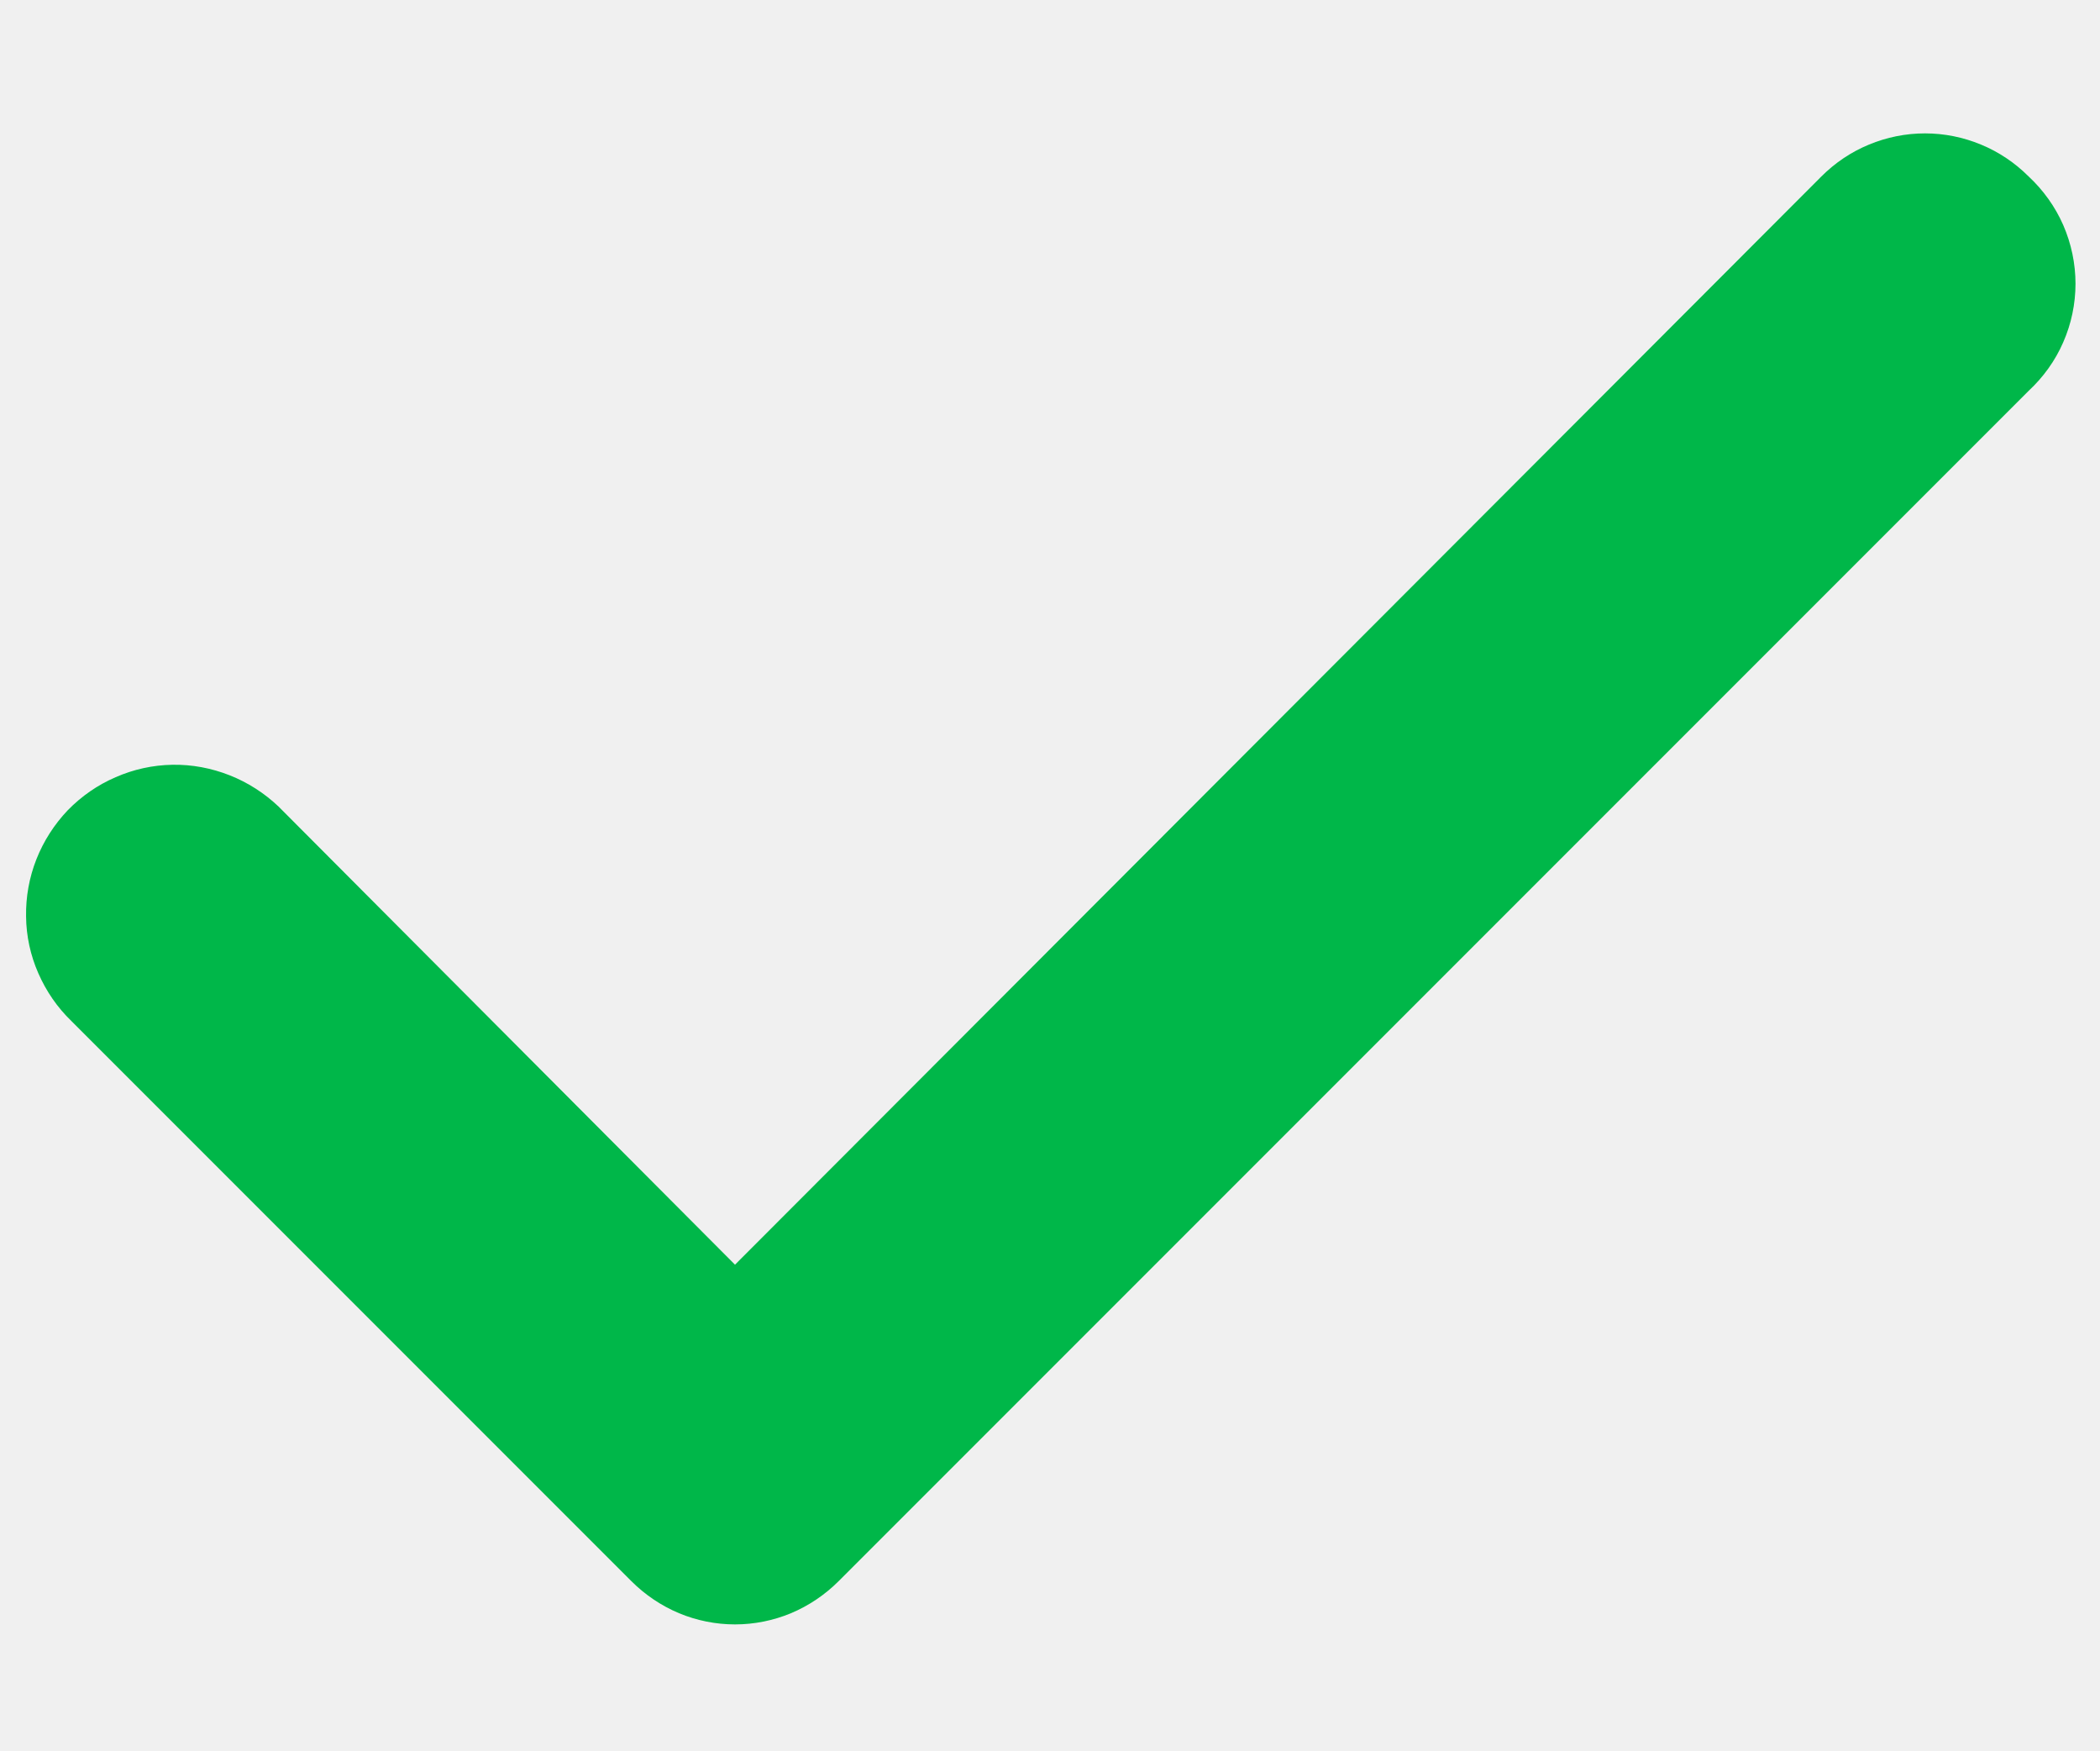
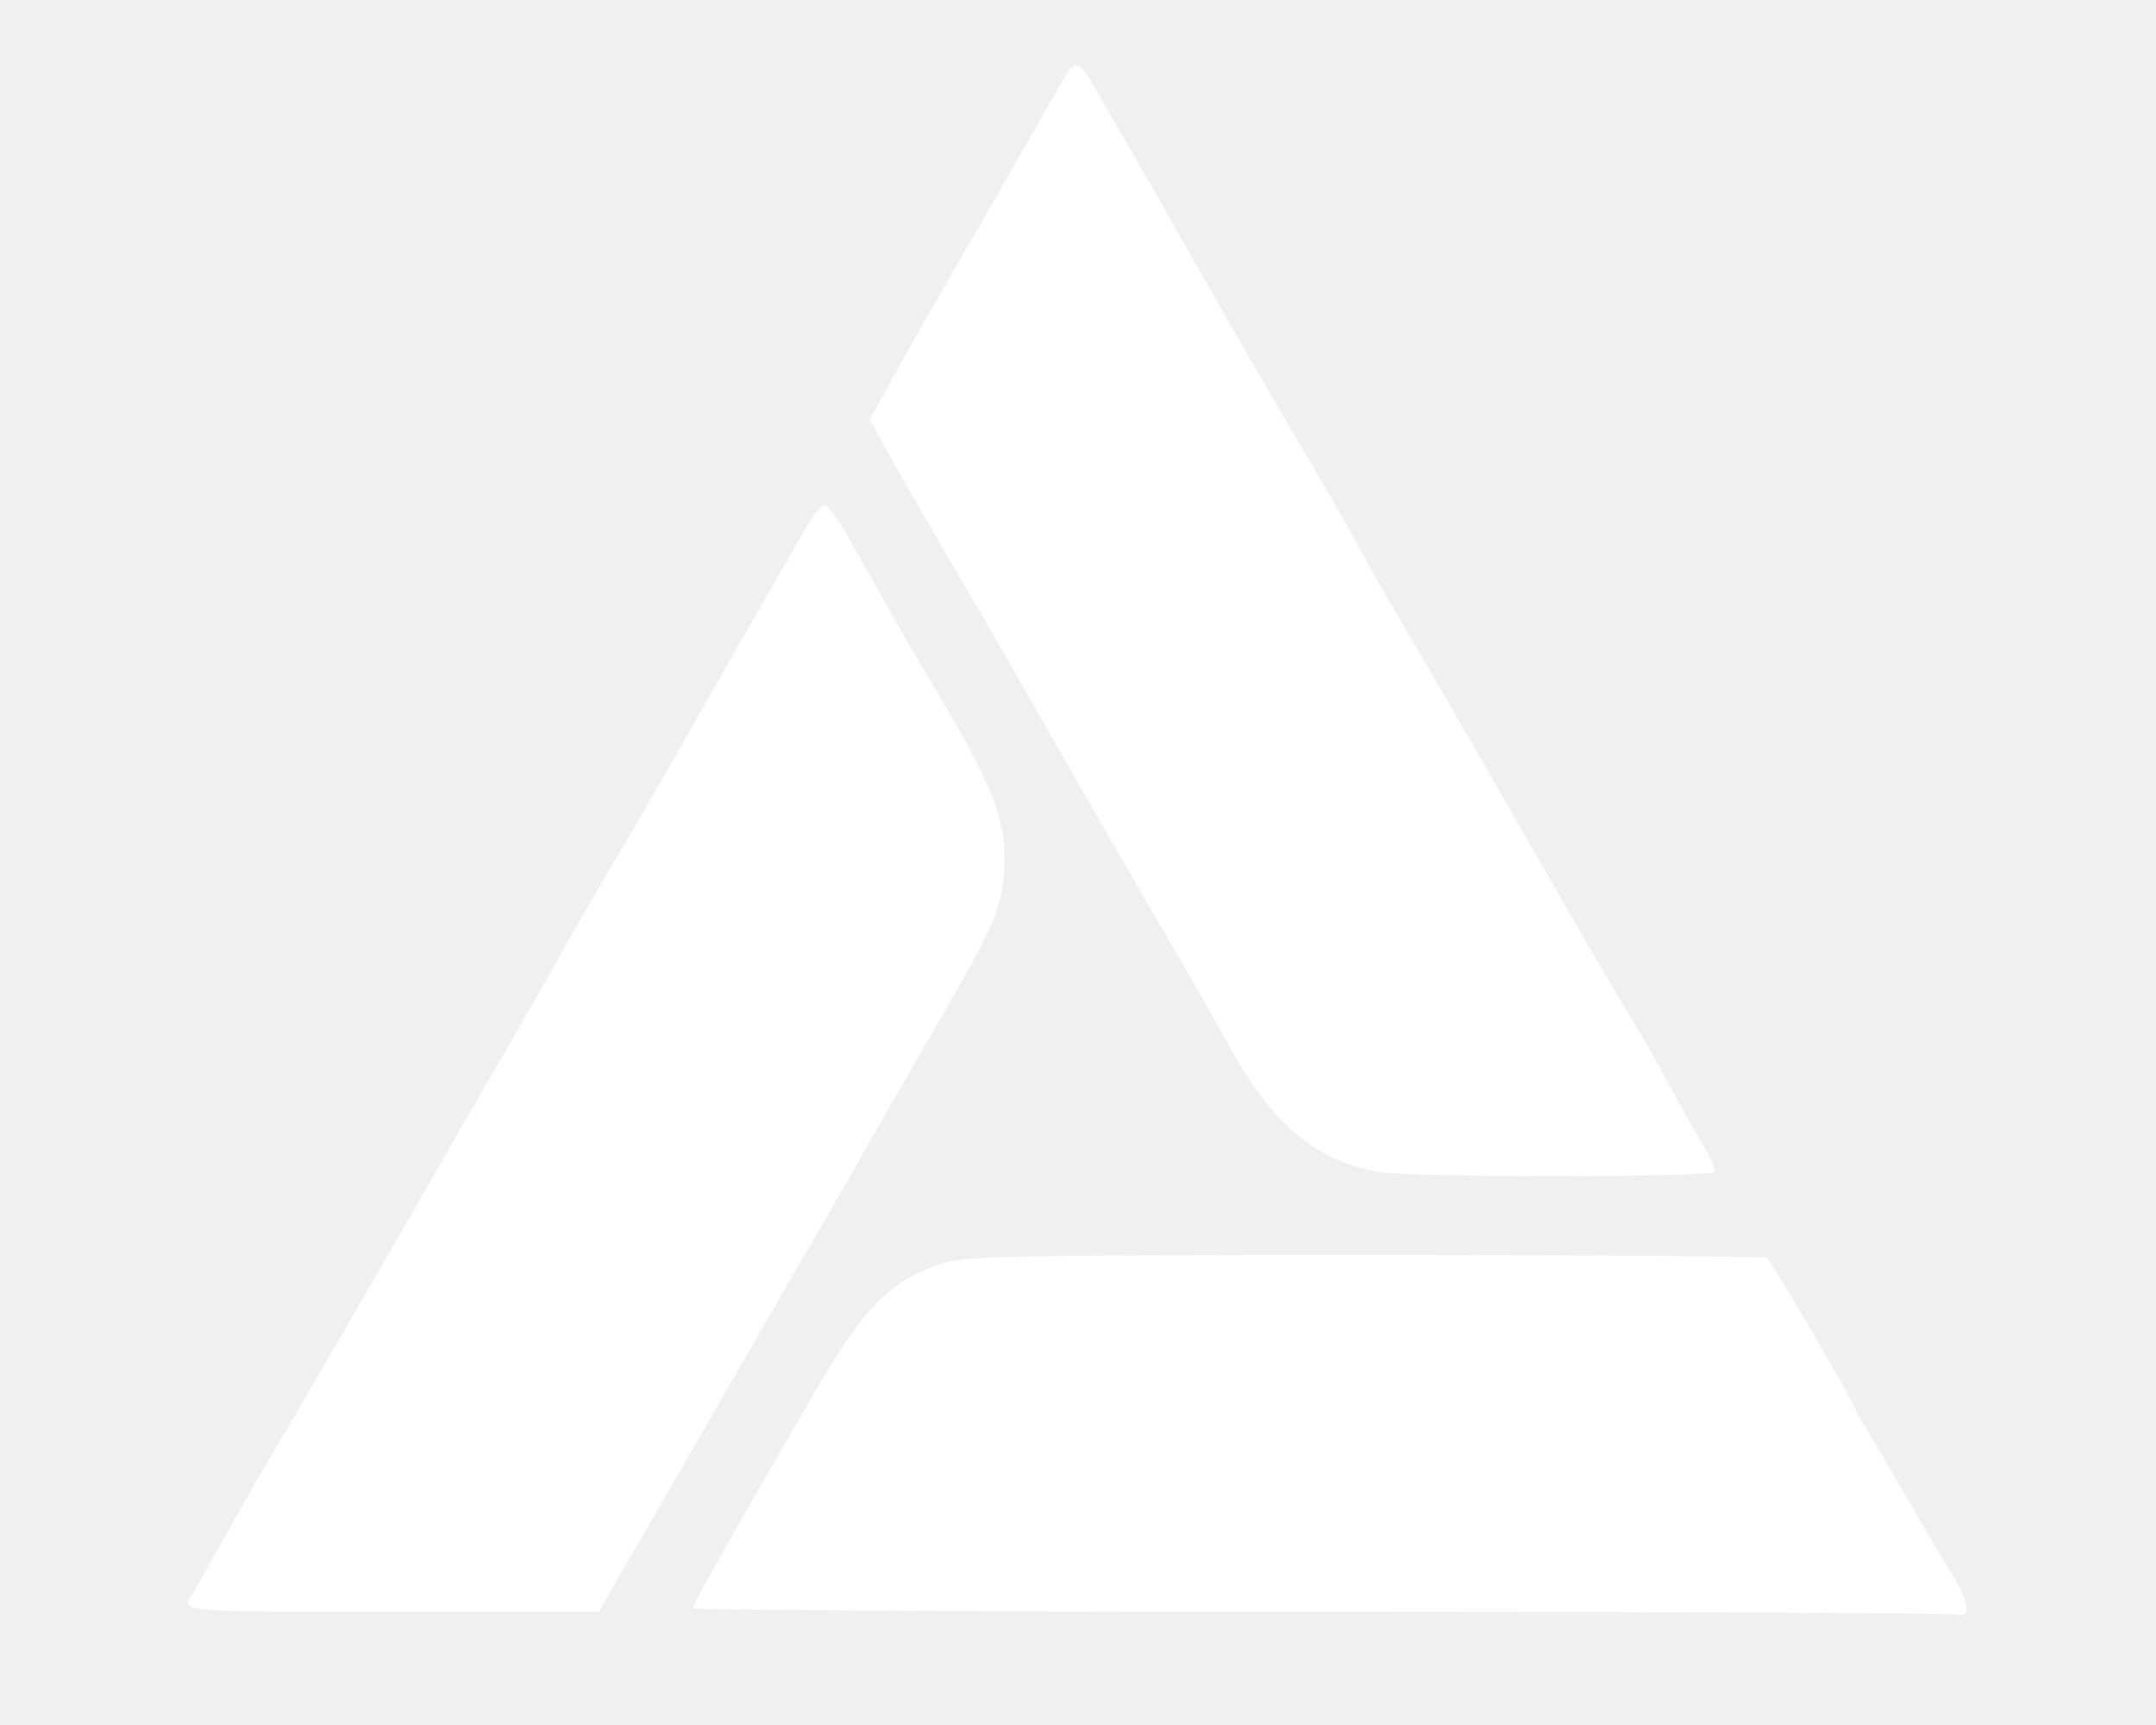
- <svg xmlns="http://www.w3.org/2000/svg" width="12" height="10" viewBox="0 0 12 10" fill="none">
-   <path d="M11.592 1.008C11.514 0.93 11.422 0.868 11.32 0.826C11.219 0.784 11.11 0.762 11 0.762C10.89 0.762 10.781 0.784 10.68 0.826C10.578 0.868 10.486 0.93 10.408 1.008L4.2 7.225L1.592 4.608C1.511 4.531 1.416 4.47 1.312 4.429C1.208 4.388 1.097 4.367 0.985 4.369C0.873 4.371 0.763 4.395 0.661 4.44C0.558 4.484 0.465 4.549 0.387 4.629C0.31 4.71 0.249 4.805 0.208 4.909C0.167 5.013 0.147 5.124 0.149 5.236C0.15 5.347 0.174 5.458 0.219 5.56C0.264 5.663 0.328 5.756 0.408 5.833L3.608 9.033C3.686 9.111 3.778 9.173 3.88 9.216C3.981 9.258 4.09 9.28 4.2 9.28C4.31 9.28 4.419 9.258 4.52 9.216C4.622 9.173 4.714 9.111 4.792 9.033L11.592 2.233C11.676 2.155 11.744 2.061 11.79 1.955C11.836 1.85 11.86 1.736 11.86 1.621C11.86 1.506 11.836 1.392 11.79 1.286C11.744 1.181 11.676 1.086 11.592 1.008Z" fill="#00B749" />
+ <svg xmlns="http://www.w3.org/2000/svg" version="1.0" width="15pt" height="12pt" viewBox="0 0 421 396" preserveAspectRatio="xMidYMid meet">
+   <g transform="translate(0,396) scale(0.1,-0.1)" fill="#ffffff" stroke="none">
+     <path d="M2080 3793 c-6 -10 -59 -103 -119 -208 -59 -104 -132 -230 -161 -280 -29 -49 -80 -139 -113 -199 l-60 -109 33 -61 c40 -72 145 -254 220 -381 29 -49 99 -171 155 -270 56 -99 160 -279 230 -400 71 -121 156 -269 189 -330 98 -177 200 -262 342 -285 82 -14 761 -13 769 0 4 6 -7 32 -23 58 -16 26 -51 88 -77 137 -27 50 -65 117 -85 150 -47 76 -117 196 -265 455 -148 258 -208 361 -275 475 -29 50 -64 110 -77 135 -53 97 -90 161 -178 310 -50 85 -114 196 -142 245 -28 50 -78 137 -111 195 -32 58 -85 150 -117 205 -32 55 -68 117 -79 137 -23 41 -40 48 -56 21z" />
+     <path d="M1492 2768 c-21 -35 -154 -266 -291 -508 -91 -159 -101 -176 -174 -300 -28 -47 -78 -134 -112 -195 -34 -60 -85 -150 -114 -200 -29 -49 -141 -243 -248 -430 -108 -187 -230 -398 -273 -470 -42 -71 -103 -177 -135 -235 -32 -58 -64 -114 -71 -125 -32 -46 -42 -45 459 -45 l472 0 59 103 c33 56 83 143 111 192 29 50 104 180 167 290 63 110 139 241 168 290 29 50 76 131 103 180 28 50 98 171 155 270 135 231 158 281 166 358 12 116 -17 201 -140 407 -52 86 -95 161 -217 378 -22 39 -46 72 -53 72 -7 0 -21 -15 -32 -32z" />
+     <path d="M1810 1064 c-123 -33 -191 -97 -297 -279 -167 -286 -293 -509 -293 -517 0 -4 647 -8 1438 -8 790 0 1447 -3 1459 -6 41 -11 38 21 -9 98 -25 40 -73 123 -108 183 -35 61 -74 127 -86 147 -13 21 -24 39 -24 42 0 11 -193 341 -203 348 -7 4 -419 7 -917 7 -764 0 -914 -3 -960 -15z" />
+   </g>
</svg>
